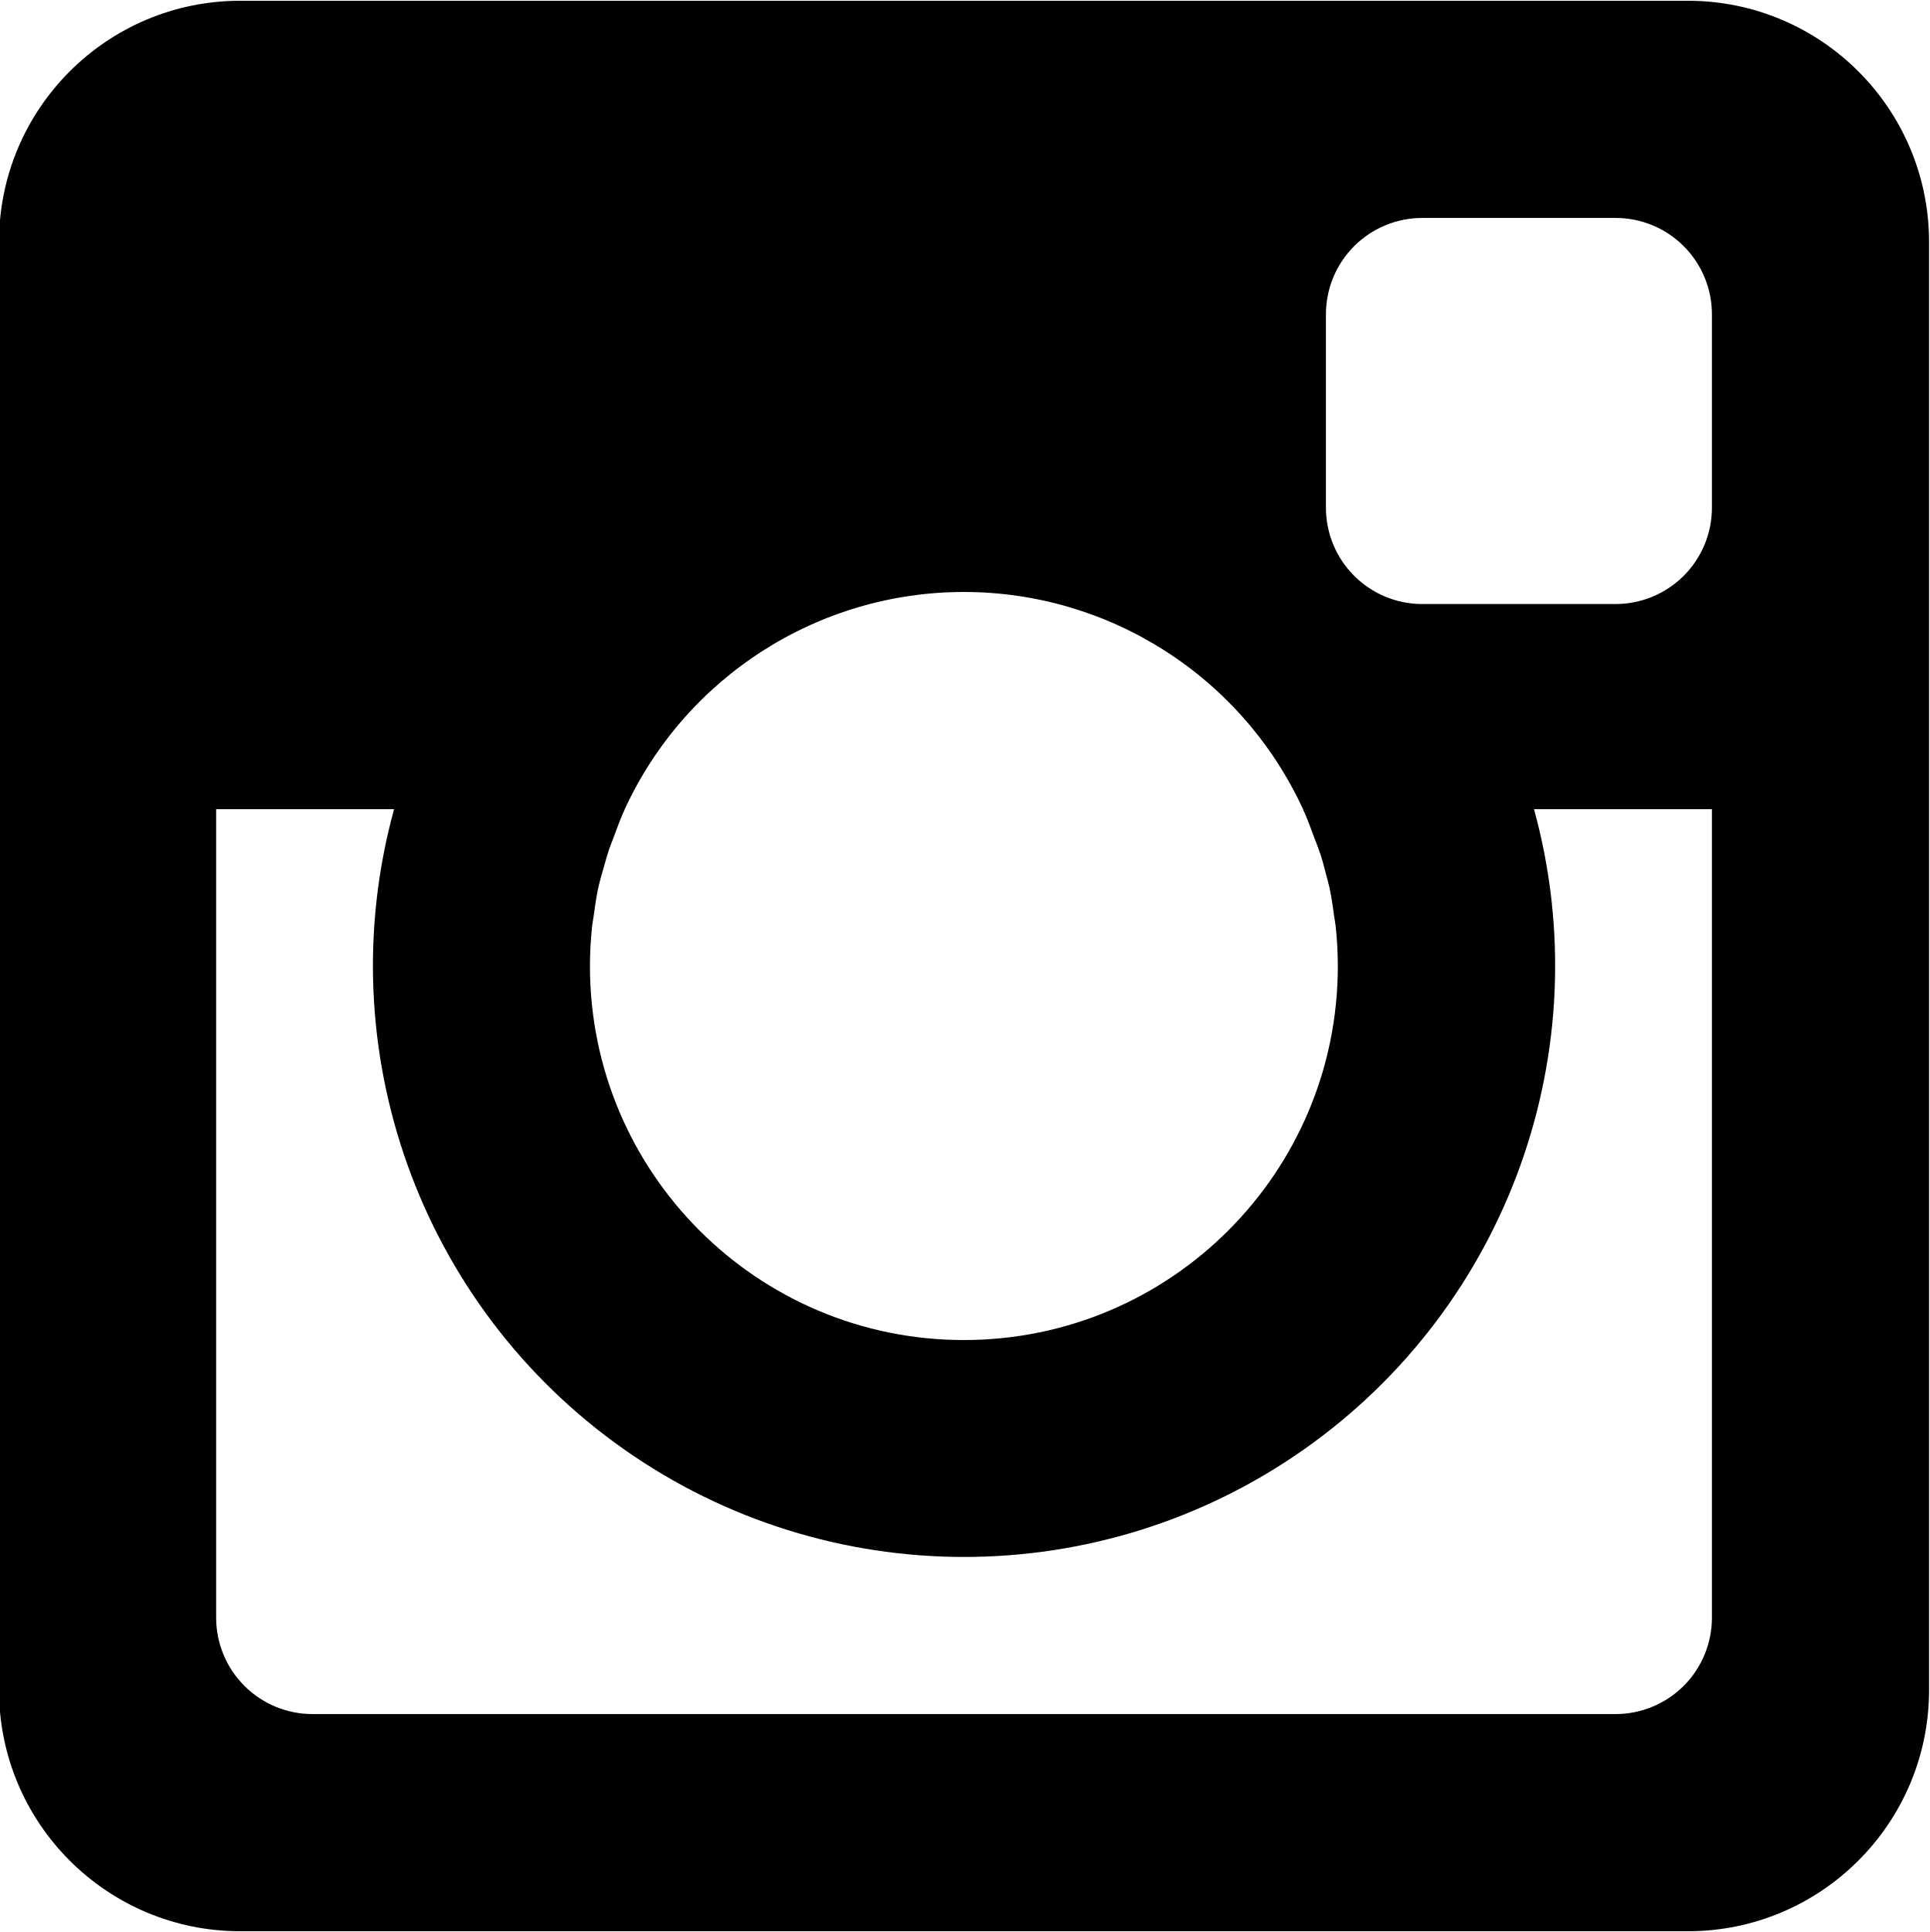
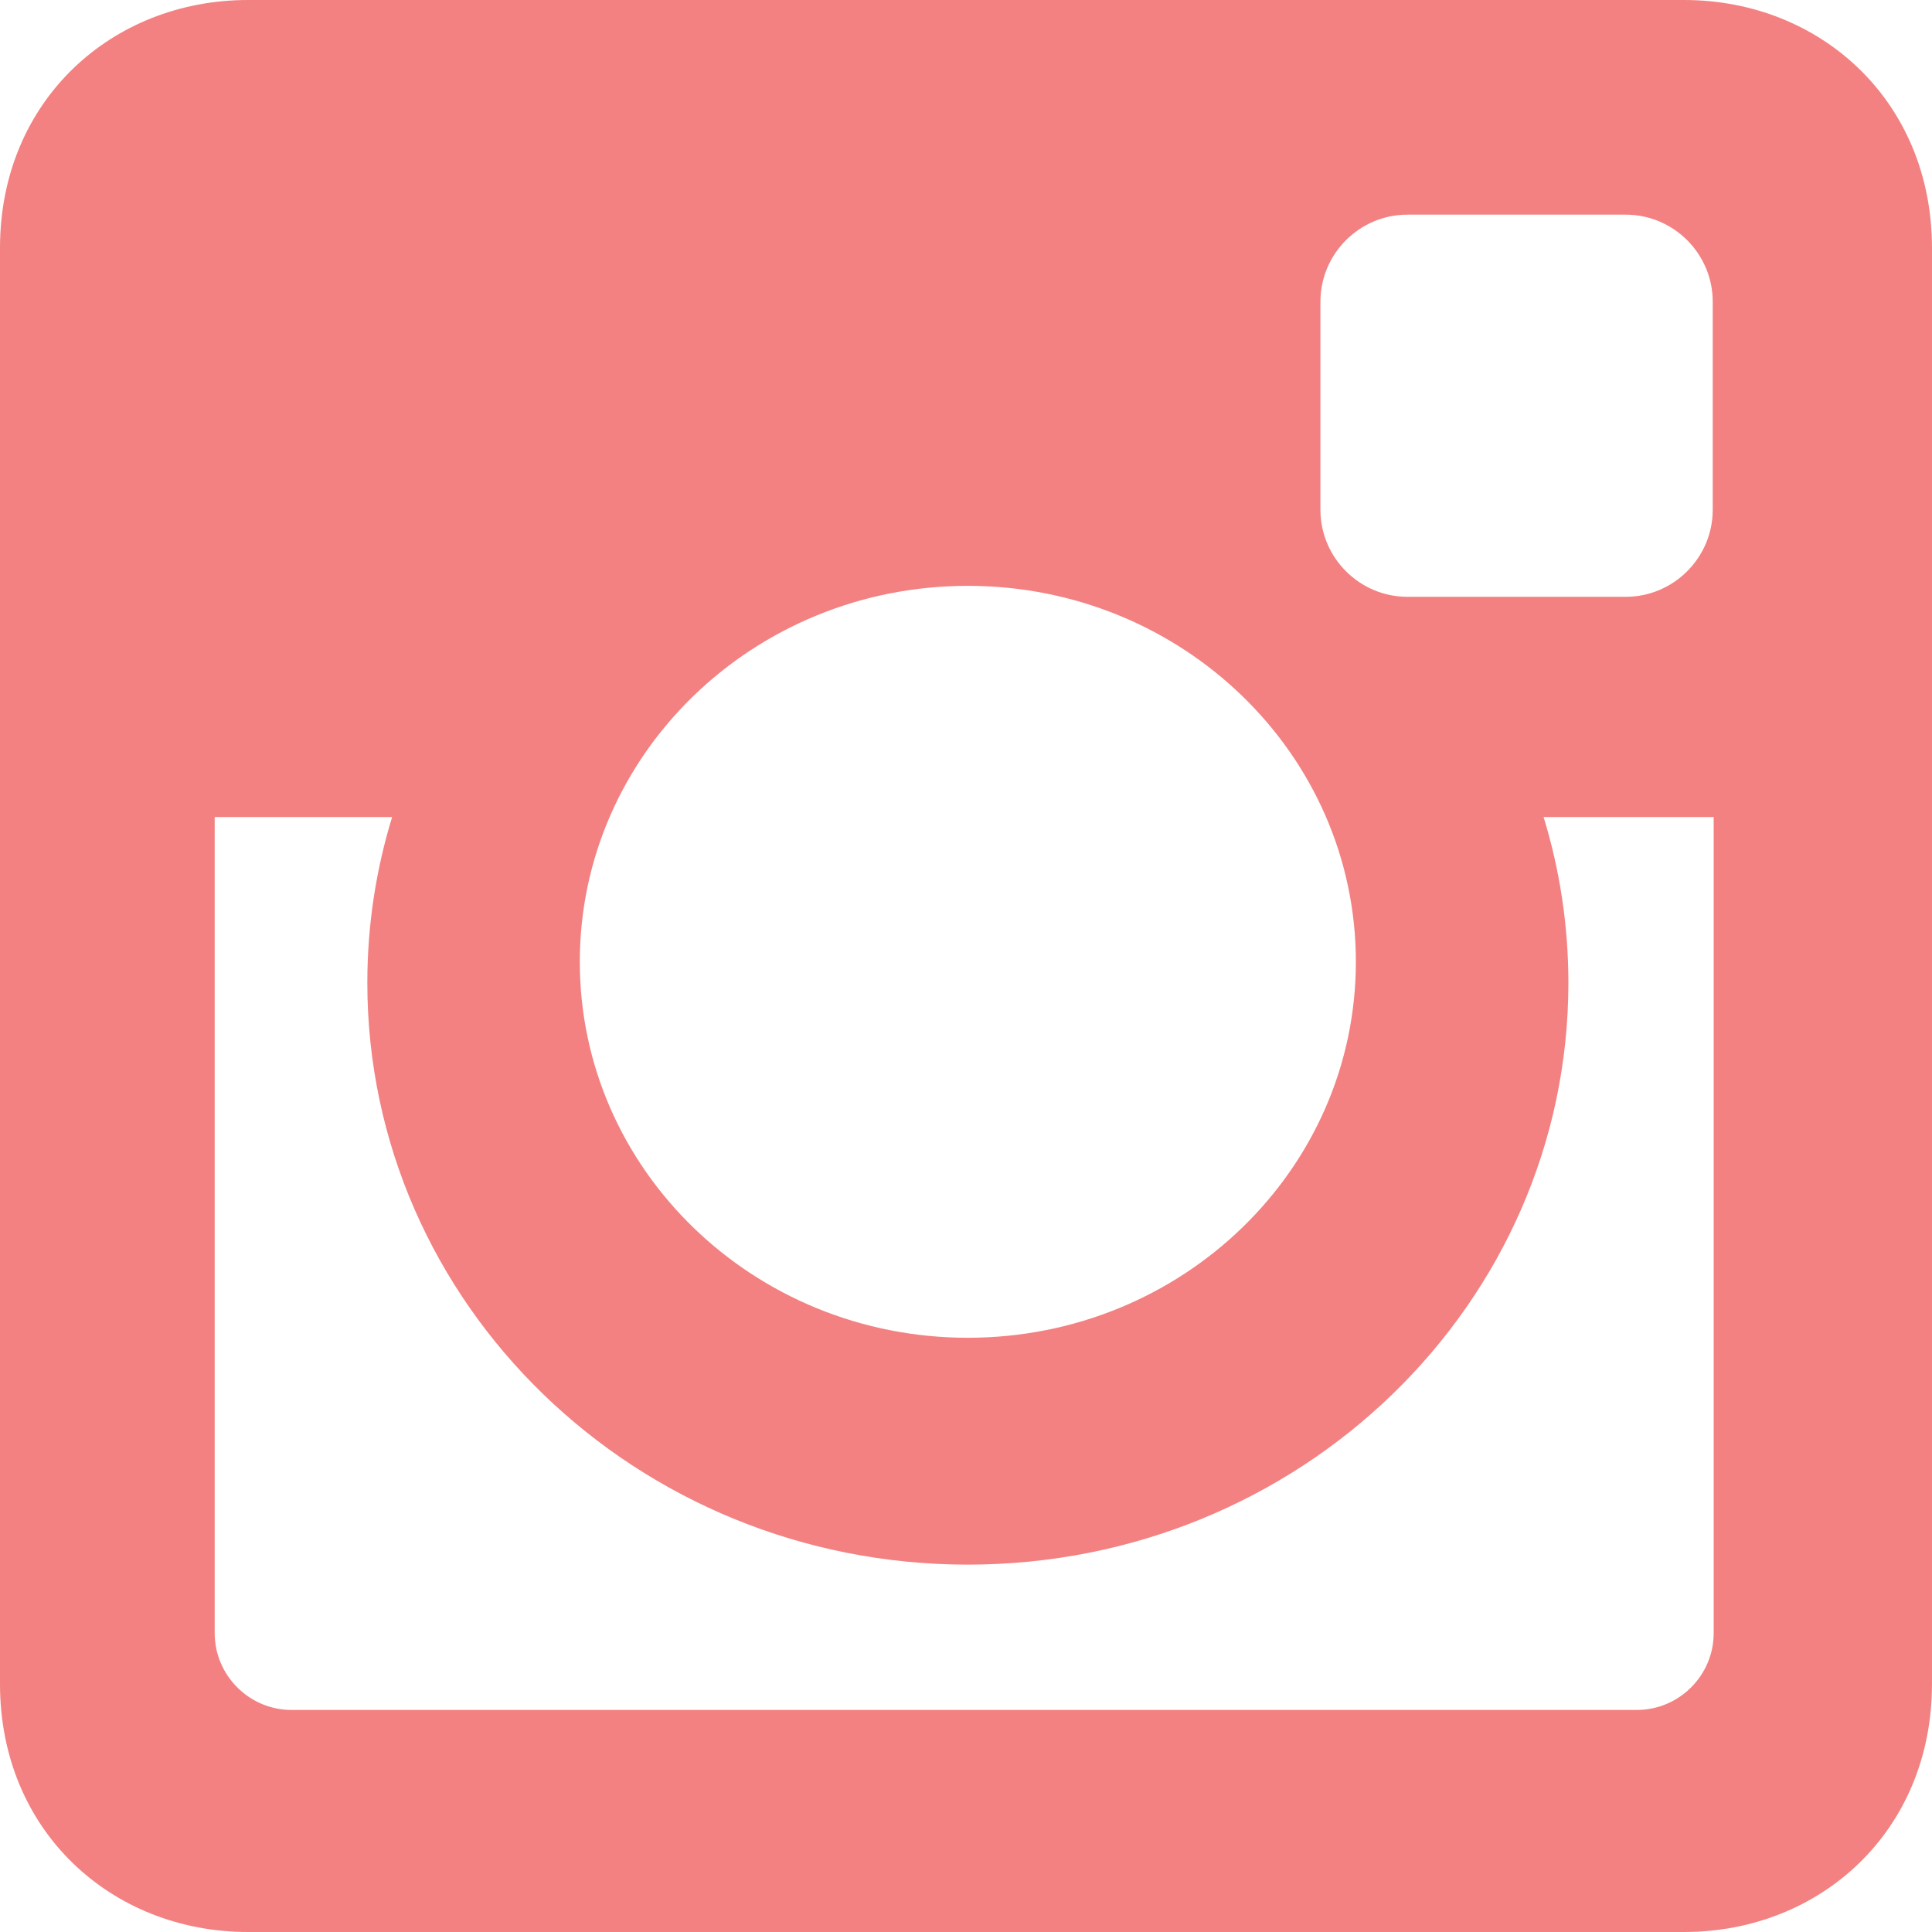
- <svg xmlns="http://www.w3.org/2000/svg" width="25.593" height="25.62" viewBox="0 0 25.593 25.62">
-   <defs>
-     
-   </defs>
-   <path id="instagram" class="cls-1" d="M632.7,2085.8H613.5a3.2,3.2,0,0,1-3.2-3.2v-19.2a3.2,3.2,0,0,1,3.2-3.2h19.2a3.2,3.2,0,0,1,3.2,3.2v19.2A3.2,3.2,0,0,1,632.7,2085.8Zm-9.6-17.76a4.954,4.954,0,0,0-4.5,2.88h0a0.244,0.244,0,0,1-.022.05c-0.047.11-.088,0.22-0.128,0.33-0.019.05-.04,0.1-0.057,0.15-0.037.11-.067,0.23-0.1,0.34-0.014.05-.03,0.11-0.042,0.16-0.026.12-.044,0.24-0.061,0.37-0.007.05-.017,0.1-0.023,0.15a5.074,5.074,0,0,0-.029.53,4.96,4.96,0,1,0,9.92,0,5.074,5.074,0,0,0-.029-0.53c-0.006-.05-0.016-0.1-0.023-0.15-0.017-.13-0.035-0.25-0.061-0.37-0.012-.05-0.028-0.11-0.042-0.16-0.028-.11-0.058-0.23-0.1-0.34-0.017-.05-0.038-0.1-0.057-0.15-0.04-.11-0.081-0.22-0.128-0.33a0.244,0.244,0,0,1-.022-0.05h0A4.954,4.954,0,0,0,623.1,2068.04Zm9.92-3.68a1.278,1.278,0,0,0-1.28-1.28h-2.56a1.278,1.278,0,0,0-1.28,1.28v2.56a1.278,1.278,0,0,0,1.28,1.28h2.56a1.278,1.278,0,0,0,1.28-1.28v-2.56Zm0,6.56h-2.36a7.84,7.84,0,1,1-15.12,0h-2.36v10.72a1.278,1.278,0,0,0,1.28,1.28h17.28a1.278,1.278,0,0,0,1.28-1.28v-10.72Z" transform="translate(-610.313 -2060.19)" />
+ <svg xmlns="http://www.w3.org/2000/svg" version="1.1" id="Capa_1" x="0px" y="0px" width="18px" height="18px" viewBox="0 0 97.395 97.395" style="enable-background:new 0 0 97.395 97.395;" xml:space="preserve" class="">
+   <g>
+     <g>
+       <path d="M12.501,0h72.393c6.875,0,12.5,5.09,12.5,12.5v72.395c0,7.41-5.625,12.5-12.5,12.5H12.501C5.624,97.395,0,92.305,0,84.895   V12.5C0,5.09,5.624,0,12.501,0L12.501,0z M70.948,10.821c-2.412,0-4.383,1.972-4.383,4.385v10.495c0,2.412,1.971,4.385,4.383,4.385   h11.008c2.412,0,4.385-1.973,4.385-4.385V15.206c0-2.413-1.973-4.385-4.385-4.385H70.948L70.948,10.821z M86.387,41.188h-8.572   c0.811,2.648,1.25,5.453,1.25,8.355c0,16.2-13.556,29.332-30.275,29.332c-16.718,0-30.272-13.132-30.272-29.332   c0-2.904,0.438-5.708,1.25-8.355h-8.945v41.141c0,2.129,1.742,3.872,3.872,3.872h67.822c2.13,0,3.872-1.742,3.872-3.872V41.188   H86.387z M48.789,29.533c-10.802,0-19.56,8.485-19.56,18.953c0,10.468,8.758,18.953,19.56,18.953   c10.803,0,19.562-8.485,19.562-18.953C68.351,38.018,59.593,29.533,48.789,29.533z" data-original="#000000" class="active-path" data-old_color="#000000" fill="#F38181" />
+     </g>
+   </g>
</svg>
